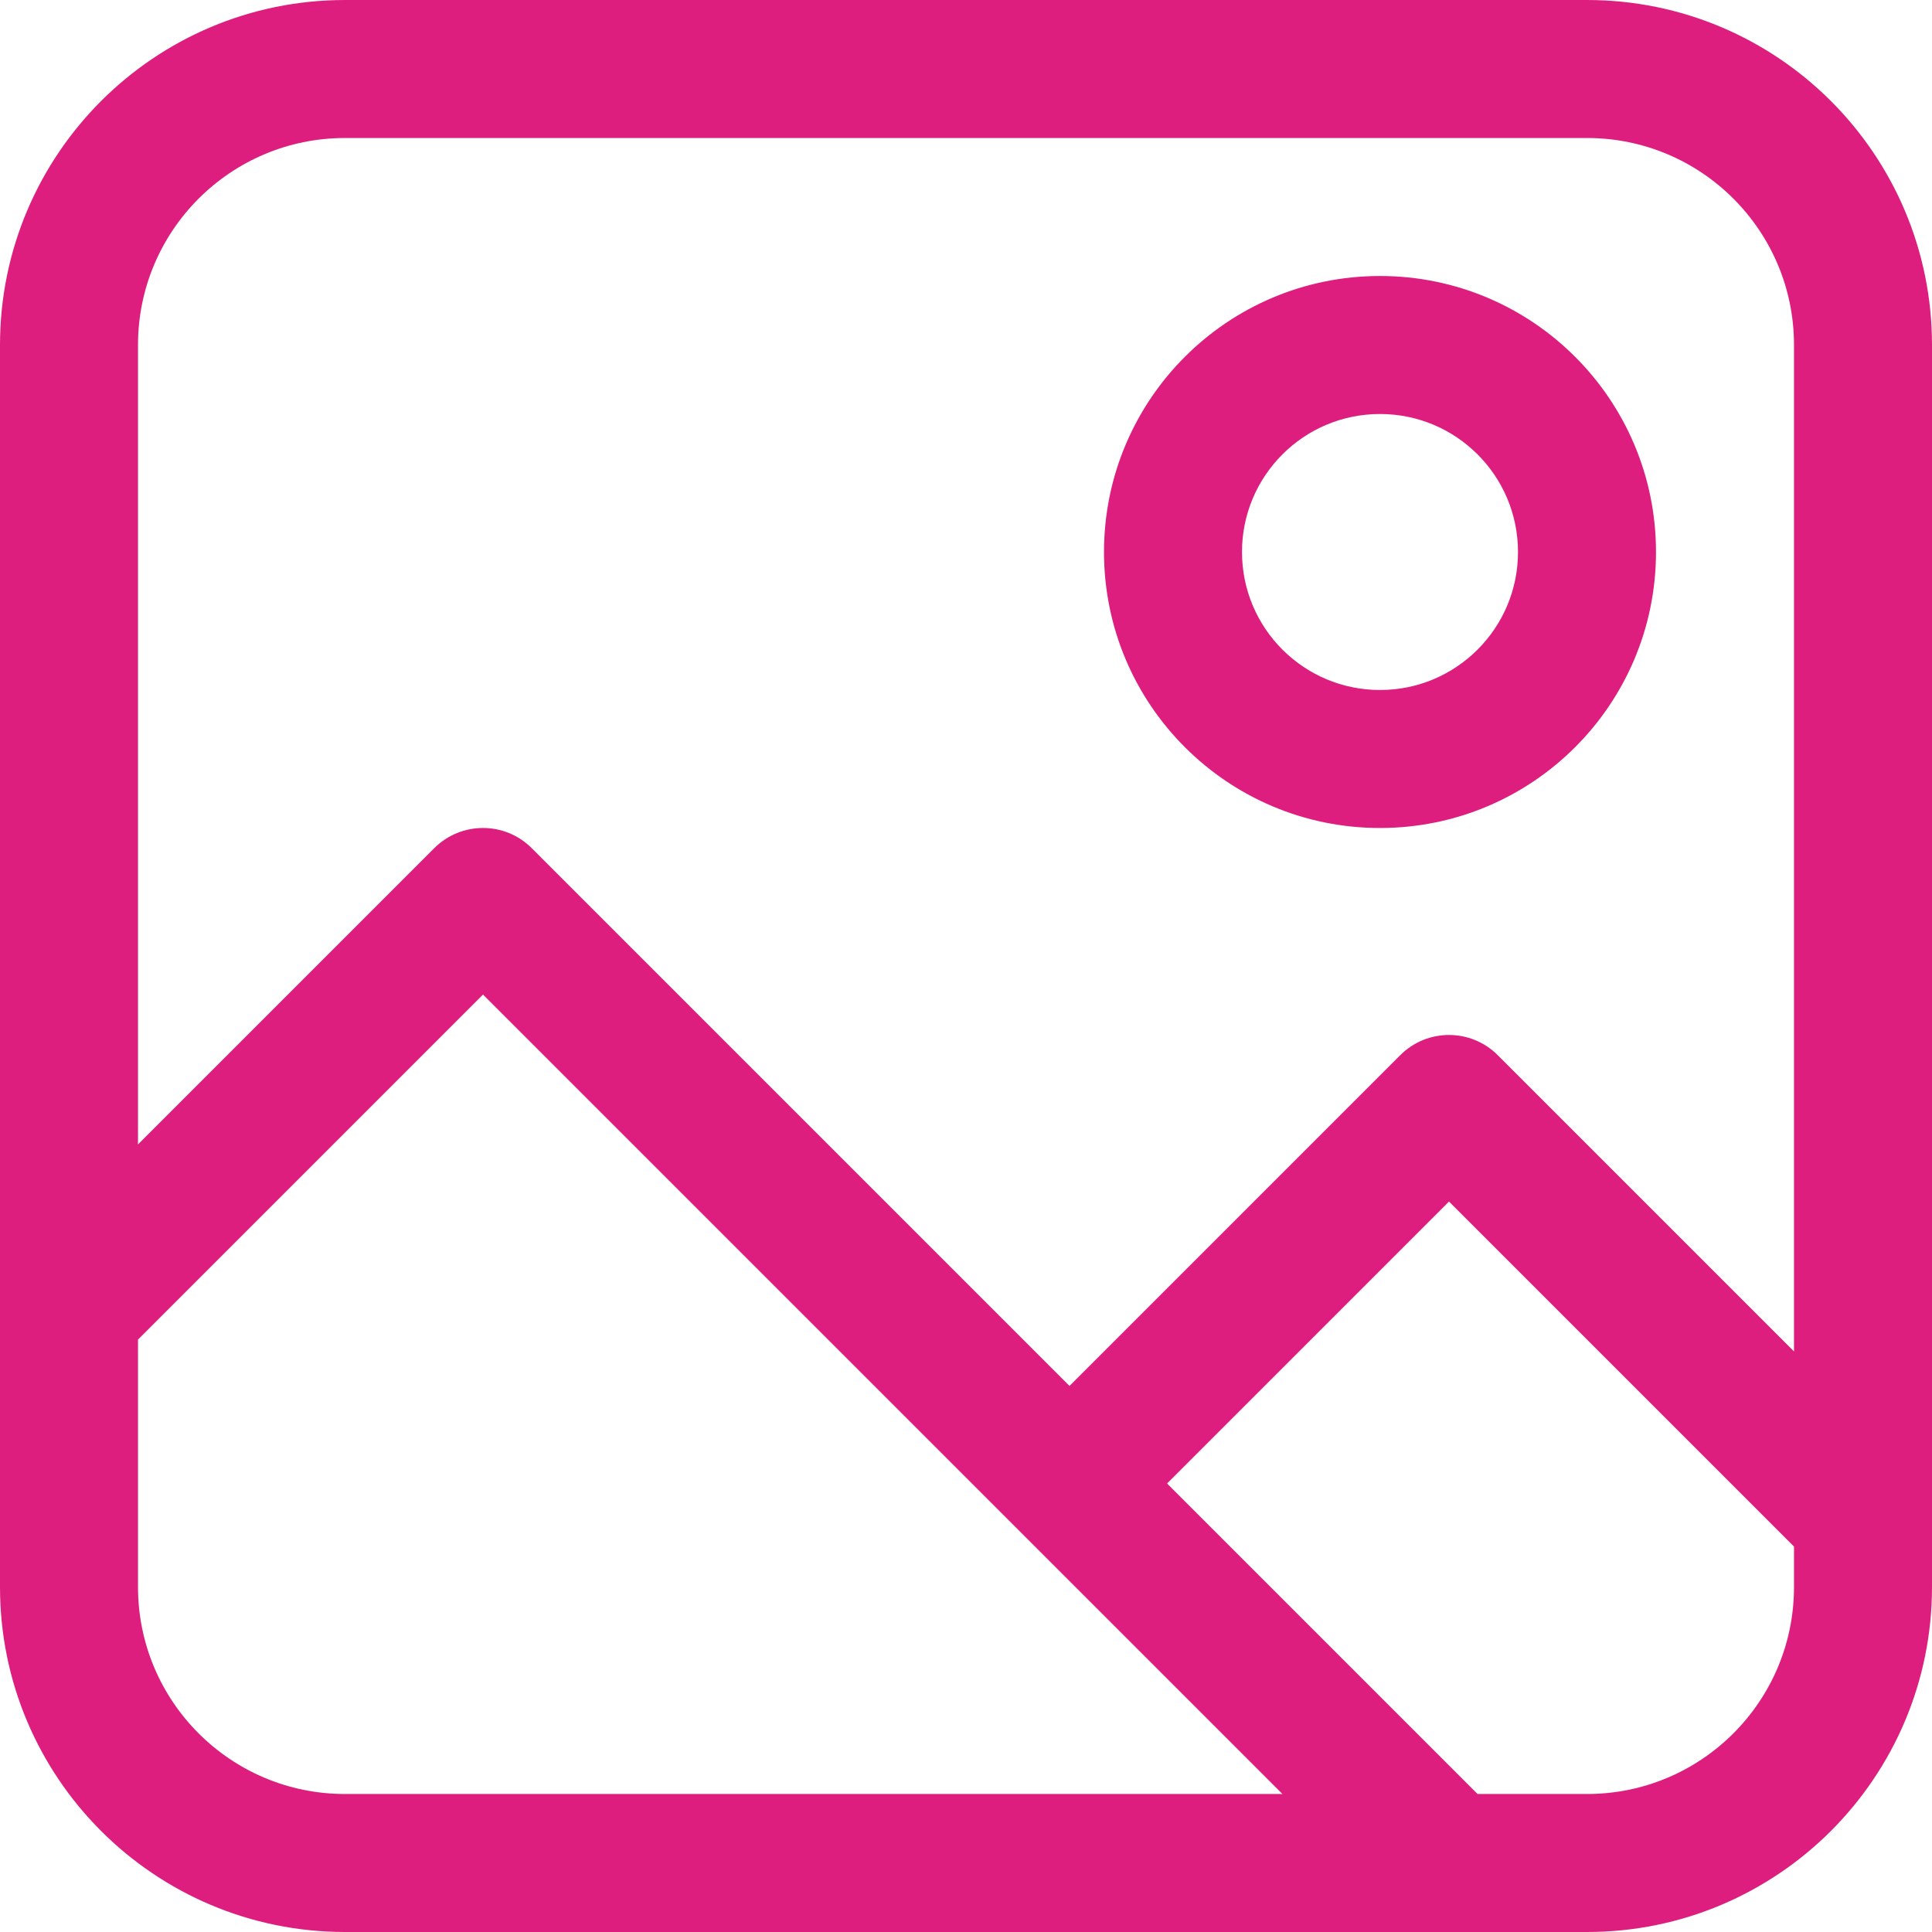
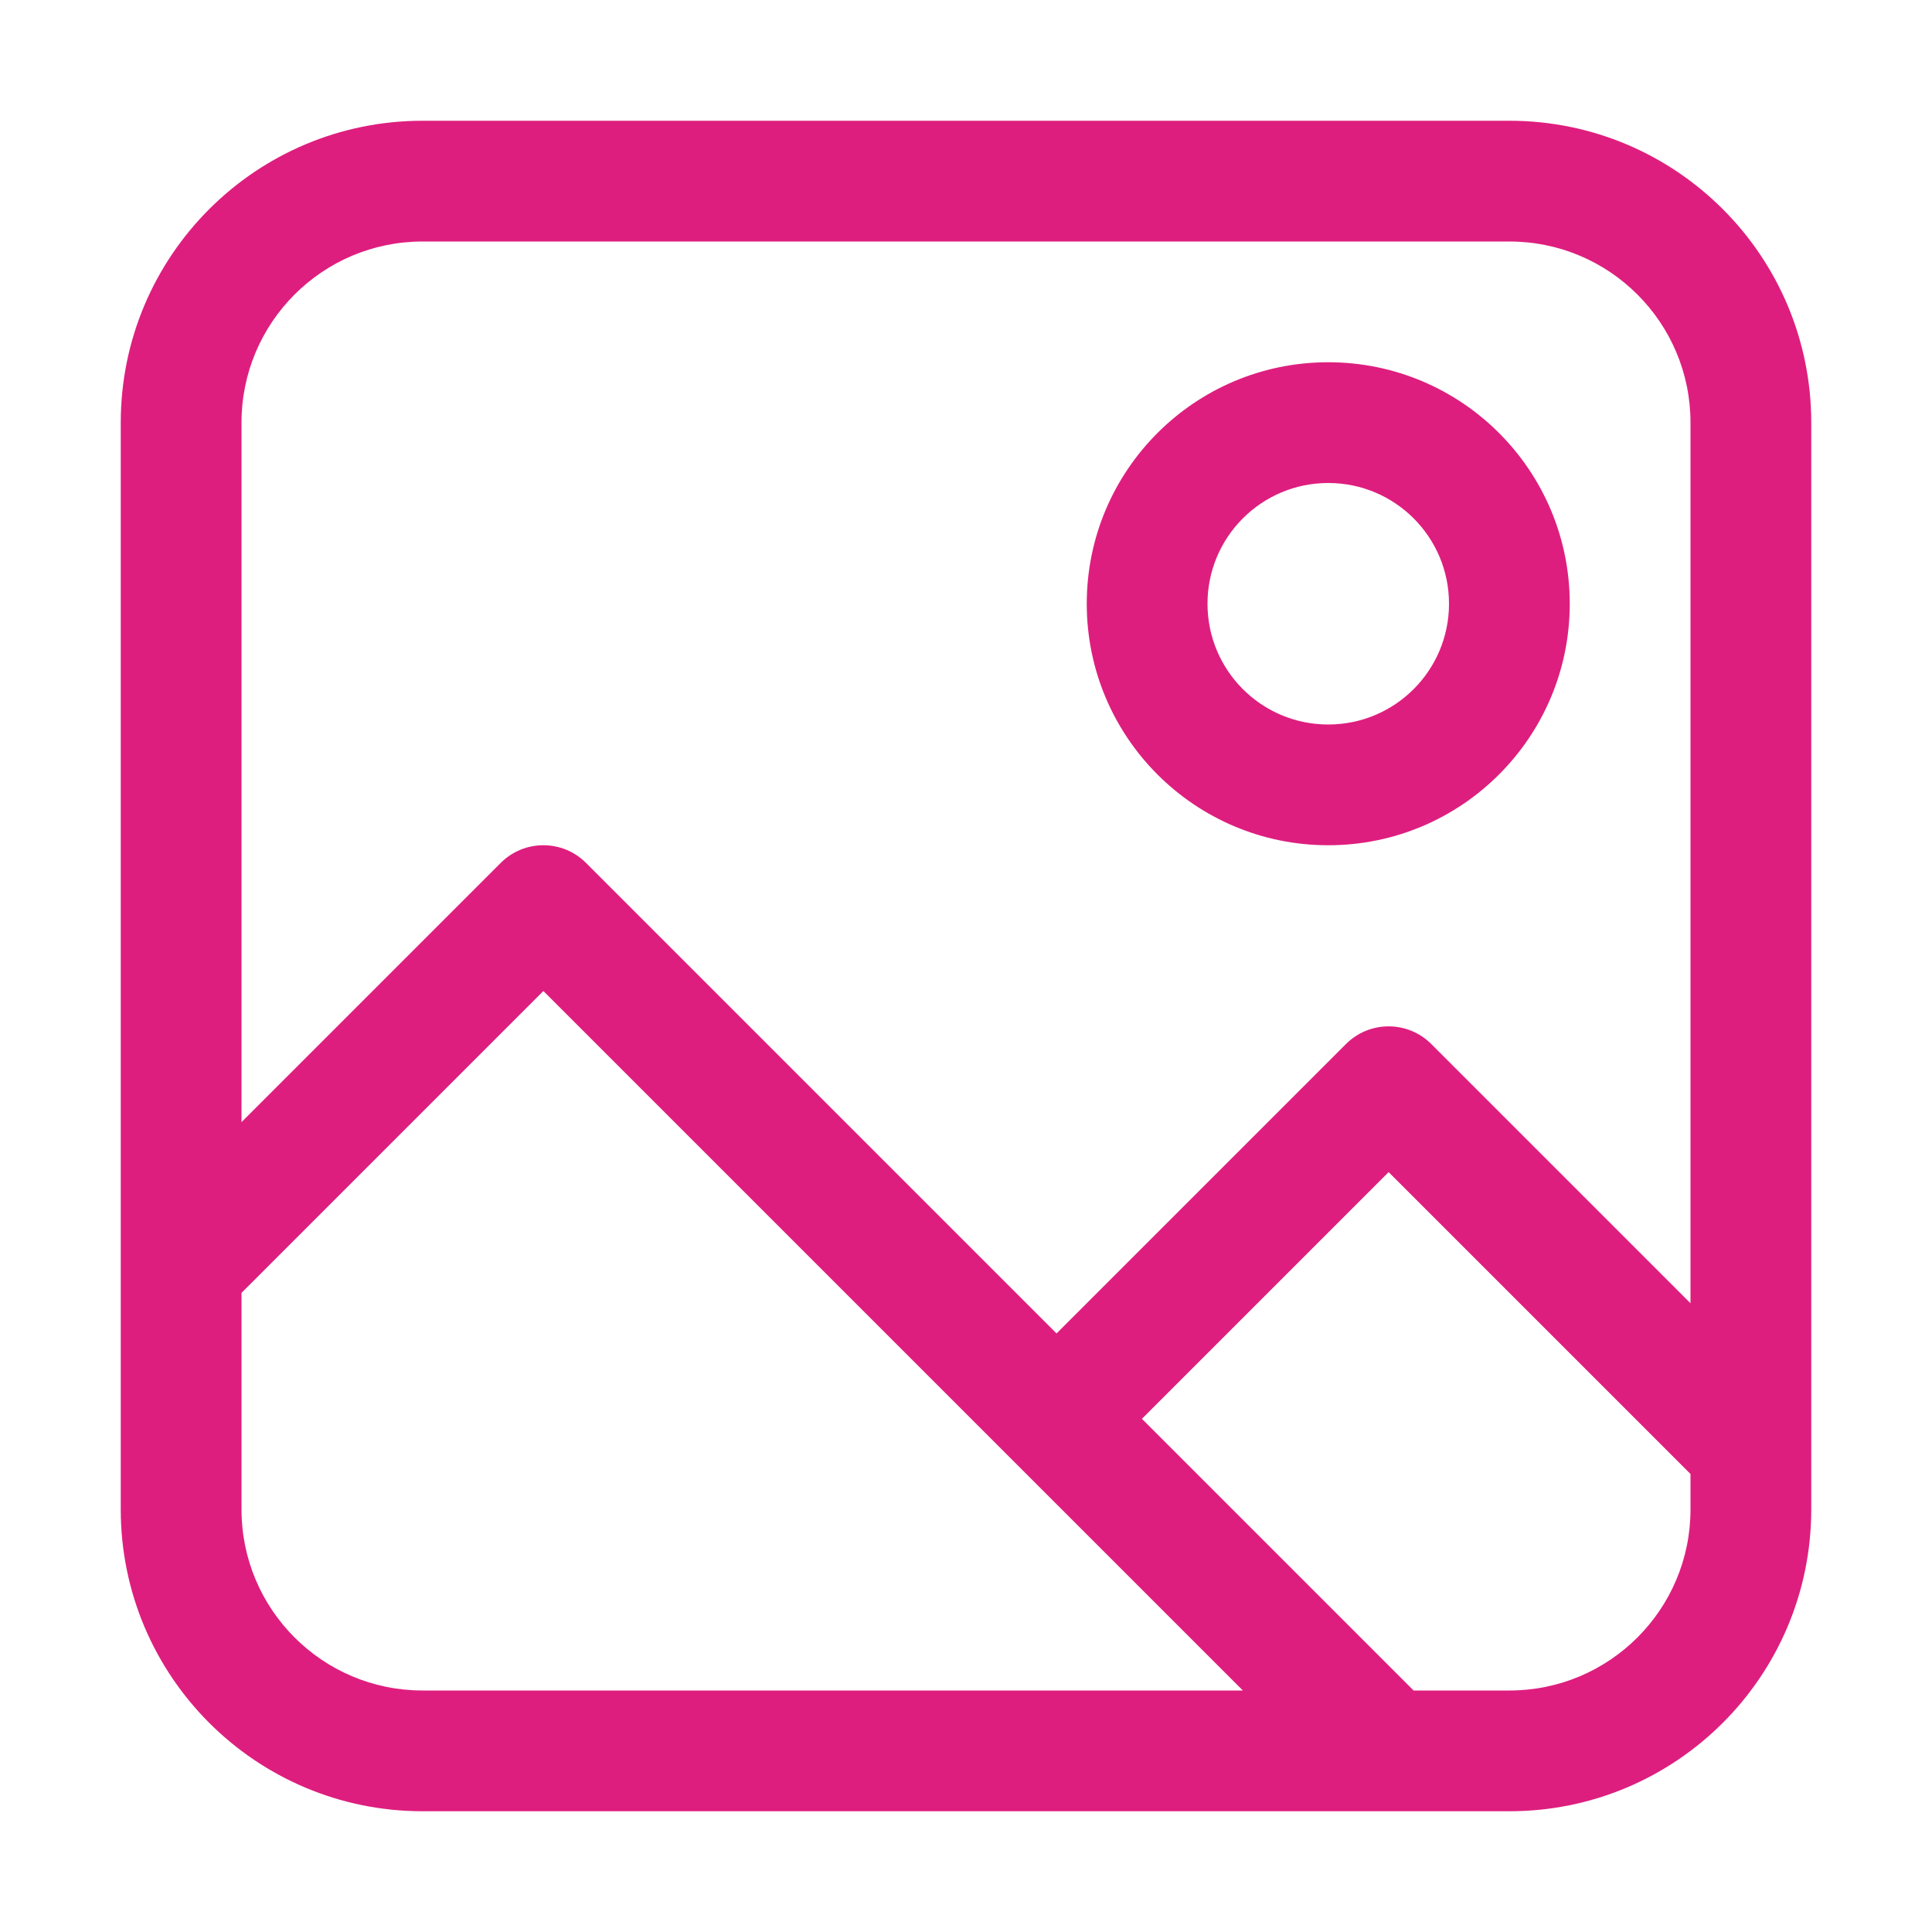
- <svg xmlns="http://www.w3.org/2000/svg" width="28" height="28" viewBox="0 0 28 28" fill="none">
-   <path fill-rule="evenodd" clip-rule="evenodd" d="M5 2C3.343 2 2 3.343 2 5L2 16.586L6.293 12.293C6.683 11.902 7.317 11.902 7.707 12.293L15.5 20.086L20.293 15.293C20.683 14.902 21.317 14.902 21.707 15.293L26 19.586L26 5C26 3.343 24.657 2 23 2L5 2ZM28 5C28 2.239 25.761 4.54188e-05 23 3.93391e-05L5 0C2.239 -6.07966e-06 8.9407e-07 2.239 7.7486e-07 5L0 23C-1.19209e-07 25.761 2.239 28 5 28L23 28C25.761 28 28 25.761 28 23L28 5ZM26 22.414L21 17.414L16.914 21.5L21.414 26H23C24.657 26 26 24.657 26 23V22.414ZM18.586 26L7 14.414L2 19.414L2 23C2 24.657 3.343 26 5 26L18.586 26ZM20 6C18.895 6 18 6.895 18 8C18 9.105 18.895 10 20 10C21.105 10 22 9.105 22 8C22 6.895 21.105 6 20 6ZM16 8C16 5.791 17.791 4 20 4C22.209 4 24 5.791 24 8C24 10.209 22.209 12 20 12C17.791 12 16 10.209 16 8Z" fill="#DE1E7E" />
+ <svg xmlns="http://www.w3.org/2000/svg" width="32" height="32" viewBox="0 0 32 32" fill="none">
+   <path fill-rule="evenodd" clip-rule="evenodd" d="M7 4C5.343 4 4 5.343 4 7L4 18.586L8.293 14.293C8.683 13.902 9.317 13.902 9.707 14.293L17.5 22.086L22.293 17.293C22.683 16.902 23.317 16.902 23.707 17.293L28 21.586L28 7C28 5.343 26.657 4 25 4L7 4ZM30 7C30 4.239 27.761 2 25 2L7 2C4.239 2 2 4.239 2 7L2 25C2 27.761 4.239 30 7 30L25 30C27.761 30 30 27.761 30 25L30 7ZM28 24.414L23 19.414L18.914 23.5L23.414 28H25C26.657 28 28 26.657 28 25V24.414ZM20.586 28L9 16.414L4 21.414L4 25C4 26.657 5.343 28 7 28L20.586 28ZM22 8C20.895 8 20 8.895 20 10C20 11.105 20.895 12 22 12C23.105 12 24 11.105 24 10C24 8.895 23.105 8 22 8ZM18 10C18 7.791 19.791 6 22 6C24.209 6 26 7.791 26 10C26 12.209 24.209 14 22 14C19.791 14 18 12.209 18 10Z" fill="#DE1E7E" />
</svg>
